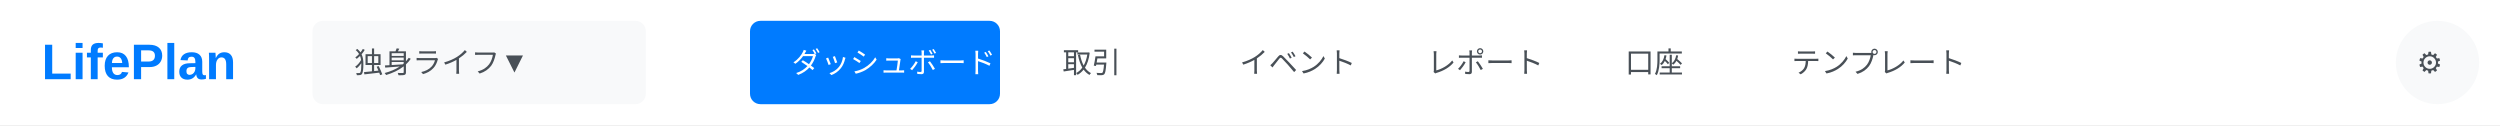
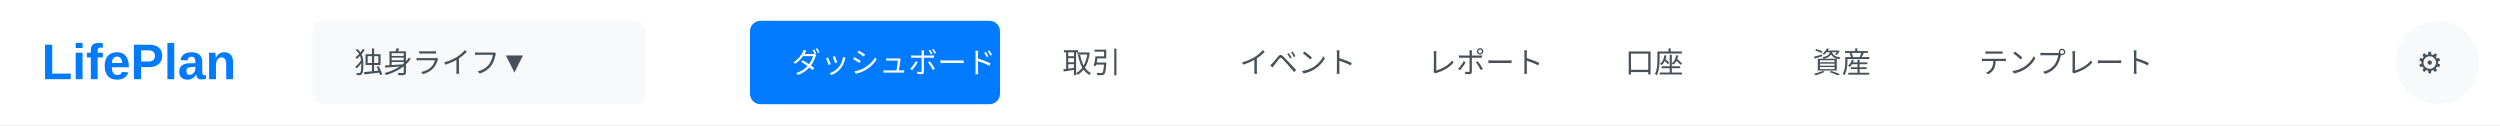
<svg xmlns="http://www.w3.org/2000/svg" width="1200" height="60" viewBox="0 0 1200 60">
  <rect width="1200" height="60" fill="#ffffff" />
  <text x="20" y="38" font-family="Arial" font-size="24" font-weight="bold" fill="#007bff">LifePlan</text>
  <g transform="translate(150, 0)">
    <rect x="0" y="10" width="160" height="40" rx="5" fill="#f8f9fa" />
    <text x="20" y="35" font-family="Arial" font-size="14" fill="#495057">独身ライフ▼</text>
  </g>
  <g transform="translate(360, 0)">
    <g transform="translate(0, 10)">
      <rect width="120" height="40" rx="5" fill="#007bff" />
      <text x="20" y="25" font-family="Arial" font-size="14" fill="#ffffff">ダッシュボード</text>
      <rect x="130" width="80" height="40" rx="5" fill="#ffffff" />
      <text x="150" y="25" font-family="Arial" font-size="14" fill="#495057">取引</text>
      <rect x="220" width="80" height="40" rx="5" fill="#ffffff" />
      <text x="235" y="25" font-family="Arial" font-size="14" fill="#495057">イベント</text>
      <rect x="310" width="80" height="40" rx="5" fill="#ffffff" />
      <text x="325" y="25" font-family="Arial" font-size="14" fill="#495057">レポート</text>
      <rect x="400" width="80" height="40" rx="5" fill="#ffffff" />
      <text x="420" y="25" font-family="Arial" font-size="14" fill="#495057">口座</text>
-       <rect x="490" width="100" height="40" rx="5" fill="#ffffff" />
-       <text x="500" y="25" font-family="Arial" font-size="14" fill="#495057">テンプレート</text>
+       <rect x="490" width="80" height="40" rx="5" fill="#ffffff" />
+       <text x="510" y="25" font-family="Arial" font-size="14" fill="#495057">資産</text>
+       <rect x="580" width="100" height="40" rx="5" fill="#ffffff" />
+       <text x="590" y="25" font-family="Arial" font-size="14" fill="#495057">テンプレート</text>
    </g>
  </g>
  <g transform="translate(1140, 0)">
    <circle cx="30" cy="30" r="20" fill="#f8f9fa" />
    <text x="20" y="35" font-family="Arial" font-size="14" fill="#495057">⚙</text>
  </g>
</svg>
